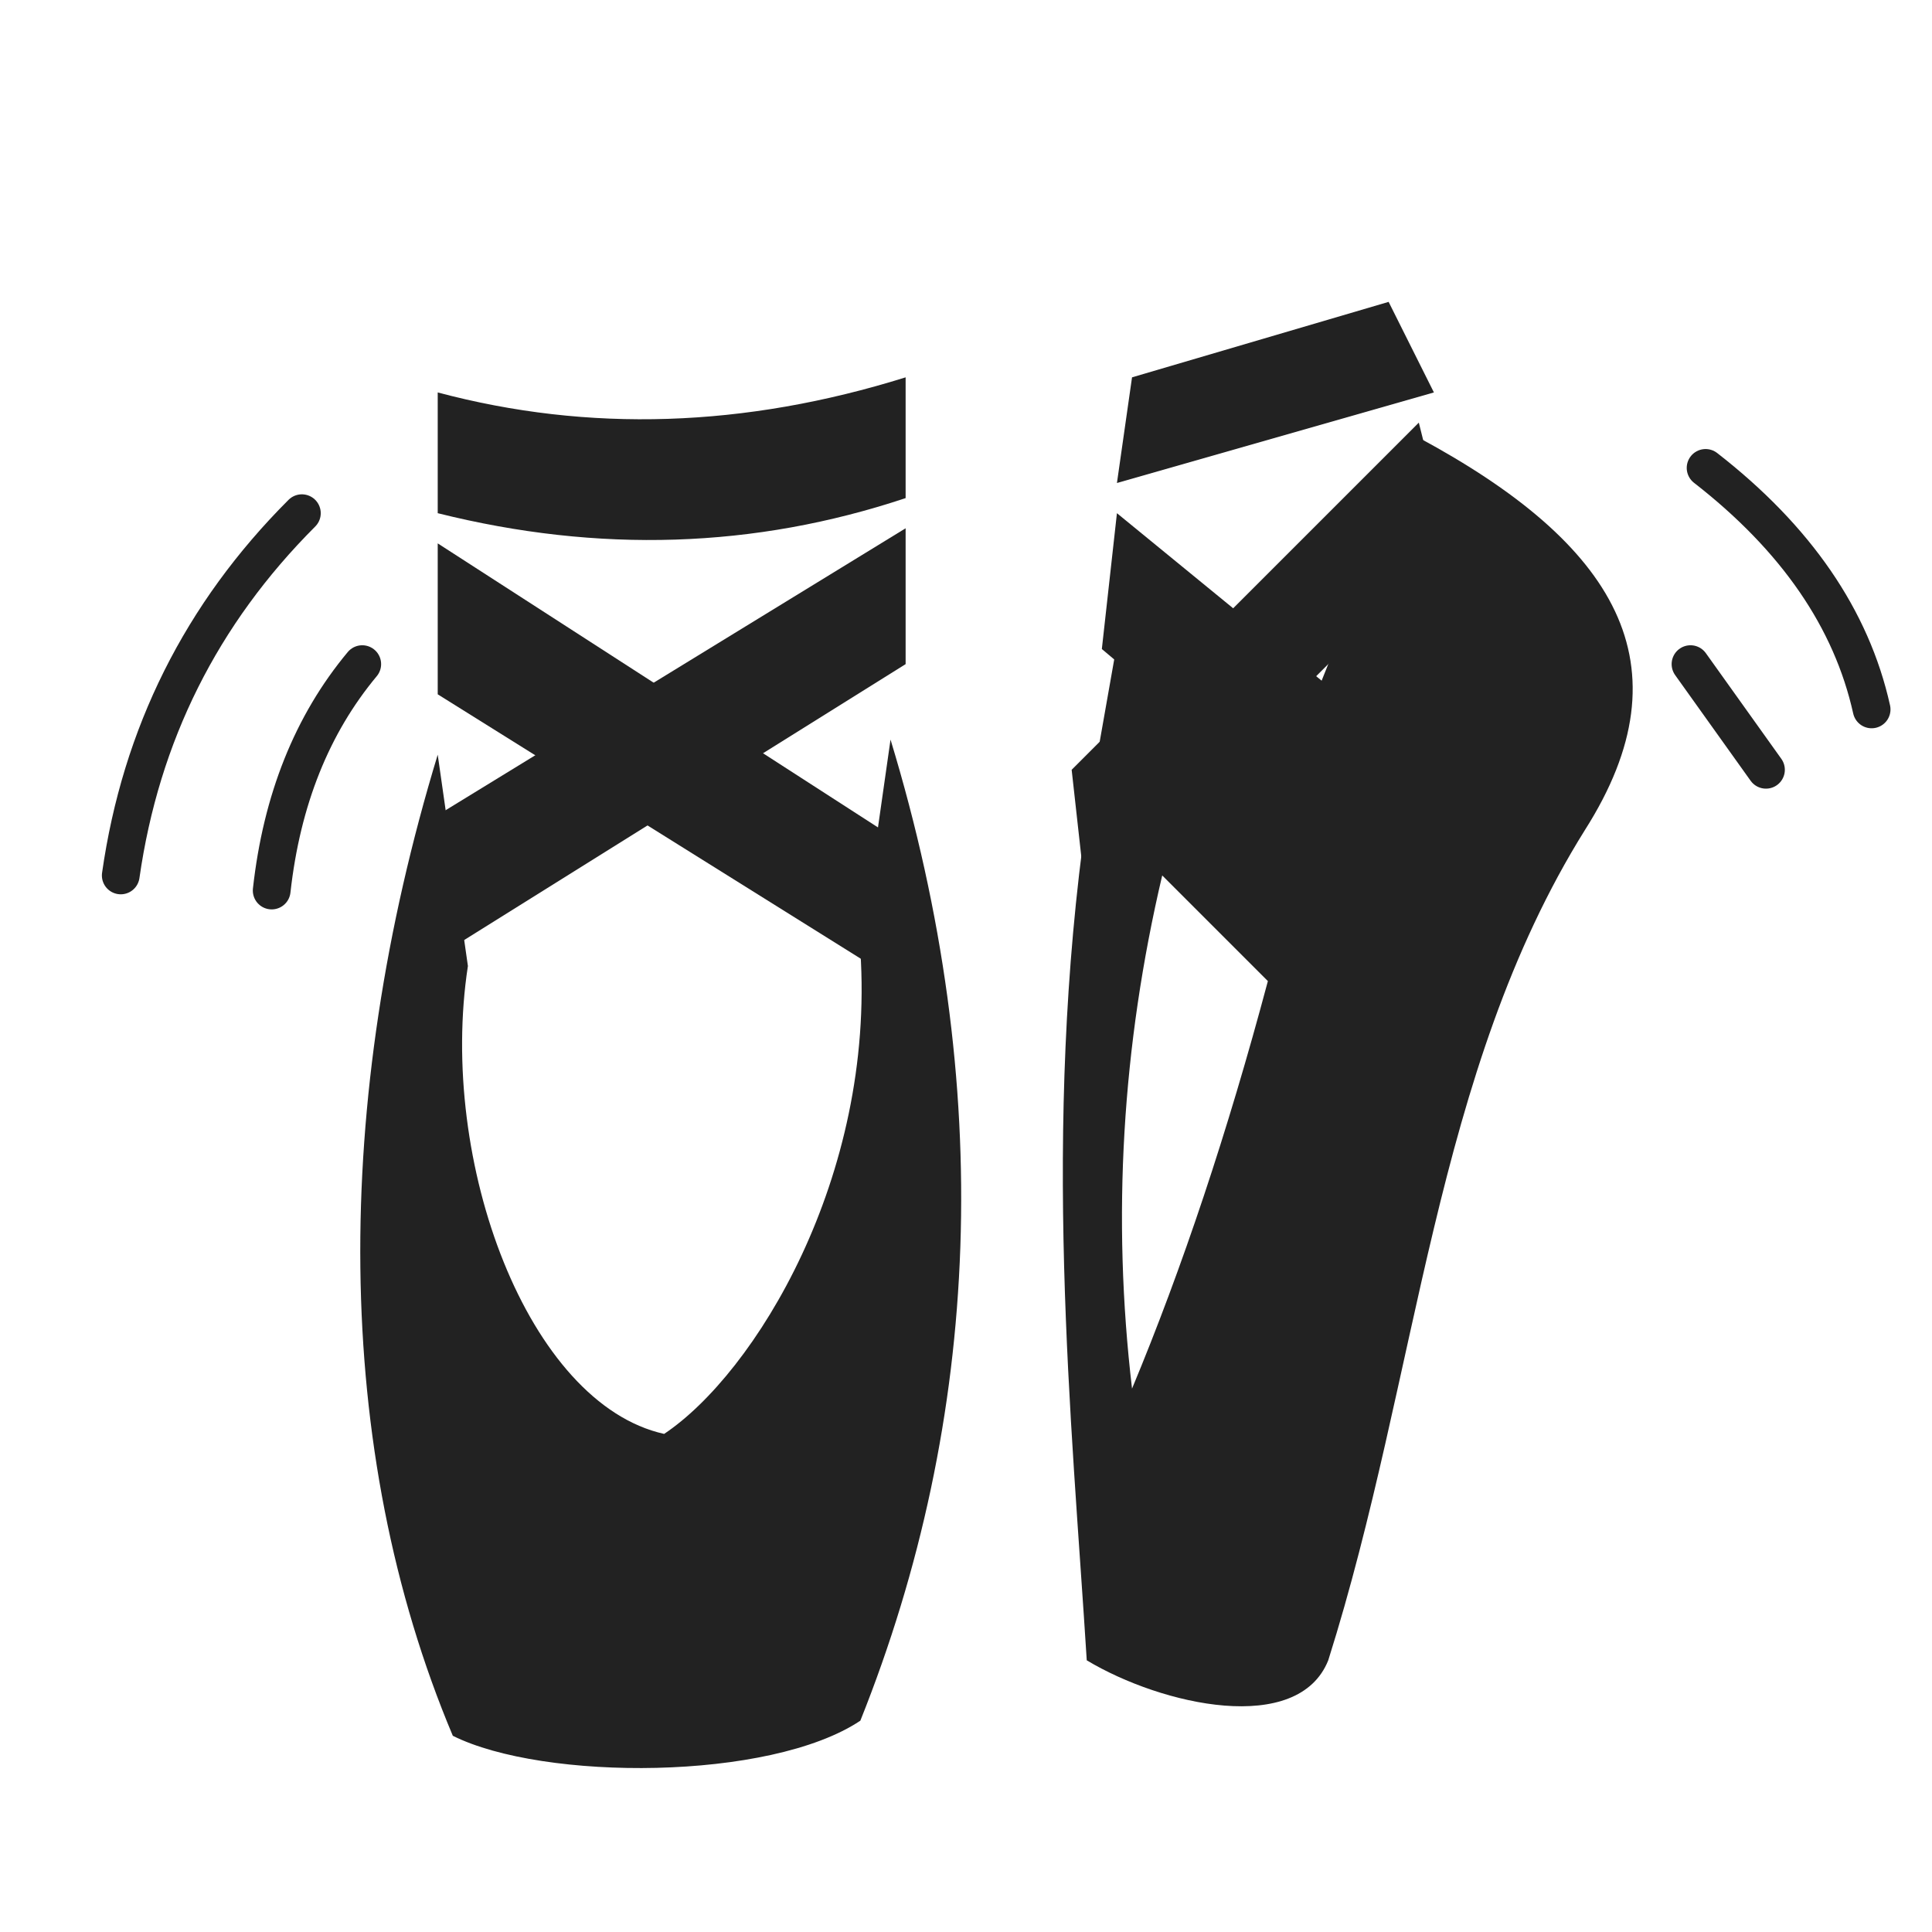
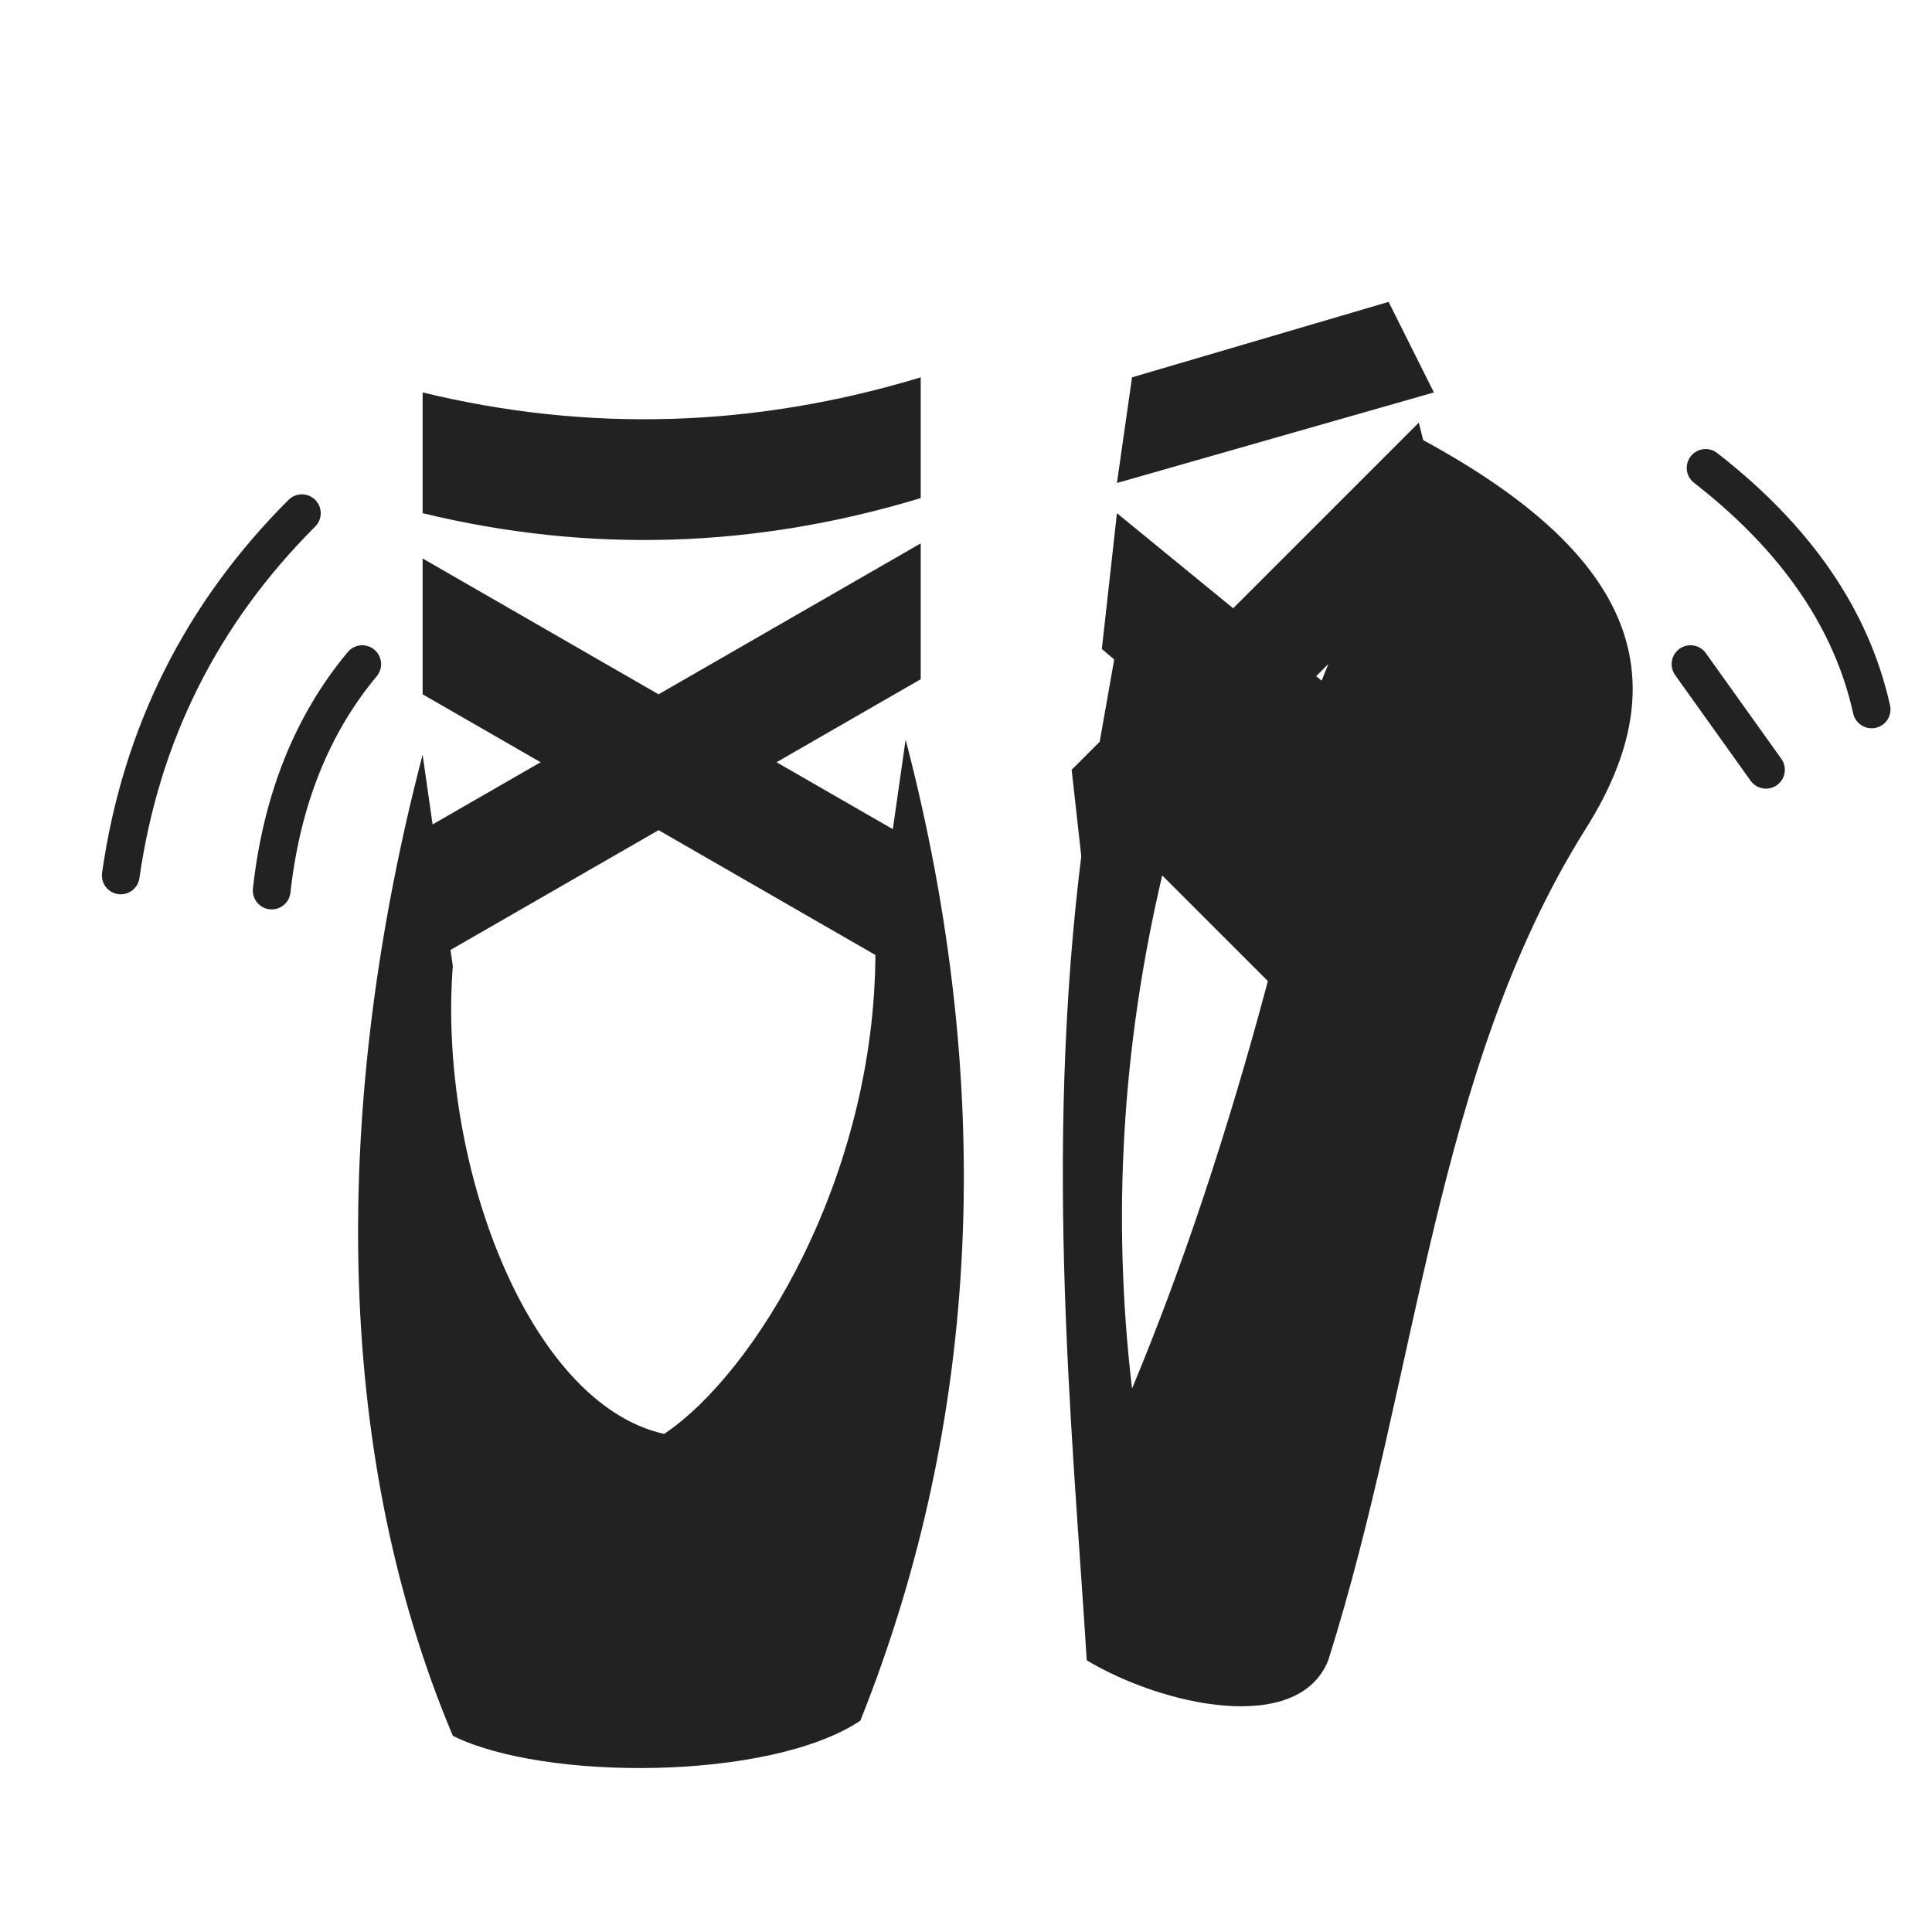
<svg xmlns="http://www.w3.org/2000/svg" width="128" height="128" viewBox="0 0 128 128" role="img" aria-labelledby="title desc">
  <g fill="none" stroke="#222222" stroke-width="2.5" stroke-linecap="round">
    <path d="M8 58Q10 44 20 34M18 59Q19 50 24 44" />
    <path d="M113 31Q122 38 124 47M112 44L117 51" />
  </g>
  <g fill="#222222" transform="translate(4 0)">
    <path fill-rule="evenodd" d="M90 29C103 36 108 44 101 55C91 71 90 91 84 110C82 115 73 113 68 110C67 94 65 75 68 54L71 37L82 49ZM73 58L80 65Q76 80 71 92Q69 75 73 58Z" />
    <path d="M71 25L88 20L91 26L70 32Z" />
    <path d="M70 34L92 52L88 59L69 43Z" />
    <path d="M90 28L92 36L68 60L67 51Z" />
  </g>
  <g fill="#222222" transform="translate(-9 0)">
-     <path d="M38 50C31 73 31 96 39 115C45 118 60 118 66 114C74 94 75 72 68 49L66 63C67 78 59 91 53 95C44 93 38 77 40 64Z" />
-     <path d="M38 26Q53 30 69 25L69 33Q54 38 38 34Z" />
-     <path d="M38 36L69 56L70 66L38 46Z" />
-     <path d="M69 35L69 44L37 64L38 54Z" />
+     <path d="M37 50C31 73 31 96 39 115C45 118 60 118 66 114C74 94 75 72 69 49L67 63C67 78 59 91 53 95C44 93 38 77 39 64Z" />
+     <path d="M37 26Q53.5 30 70 25L70 33Q53.5 38 37 34Z" />
+     <path d="M37 37L70 56L70 65L37 46Z" />
+     <path d="M70 36L70 45L37 64L37 55Z" />
  </g>
</svg>
